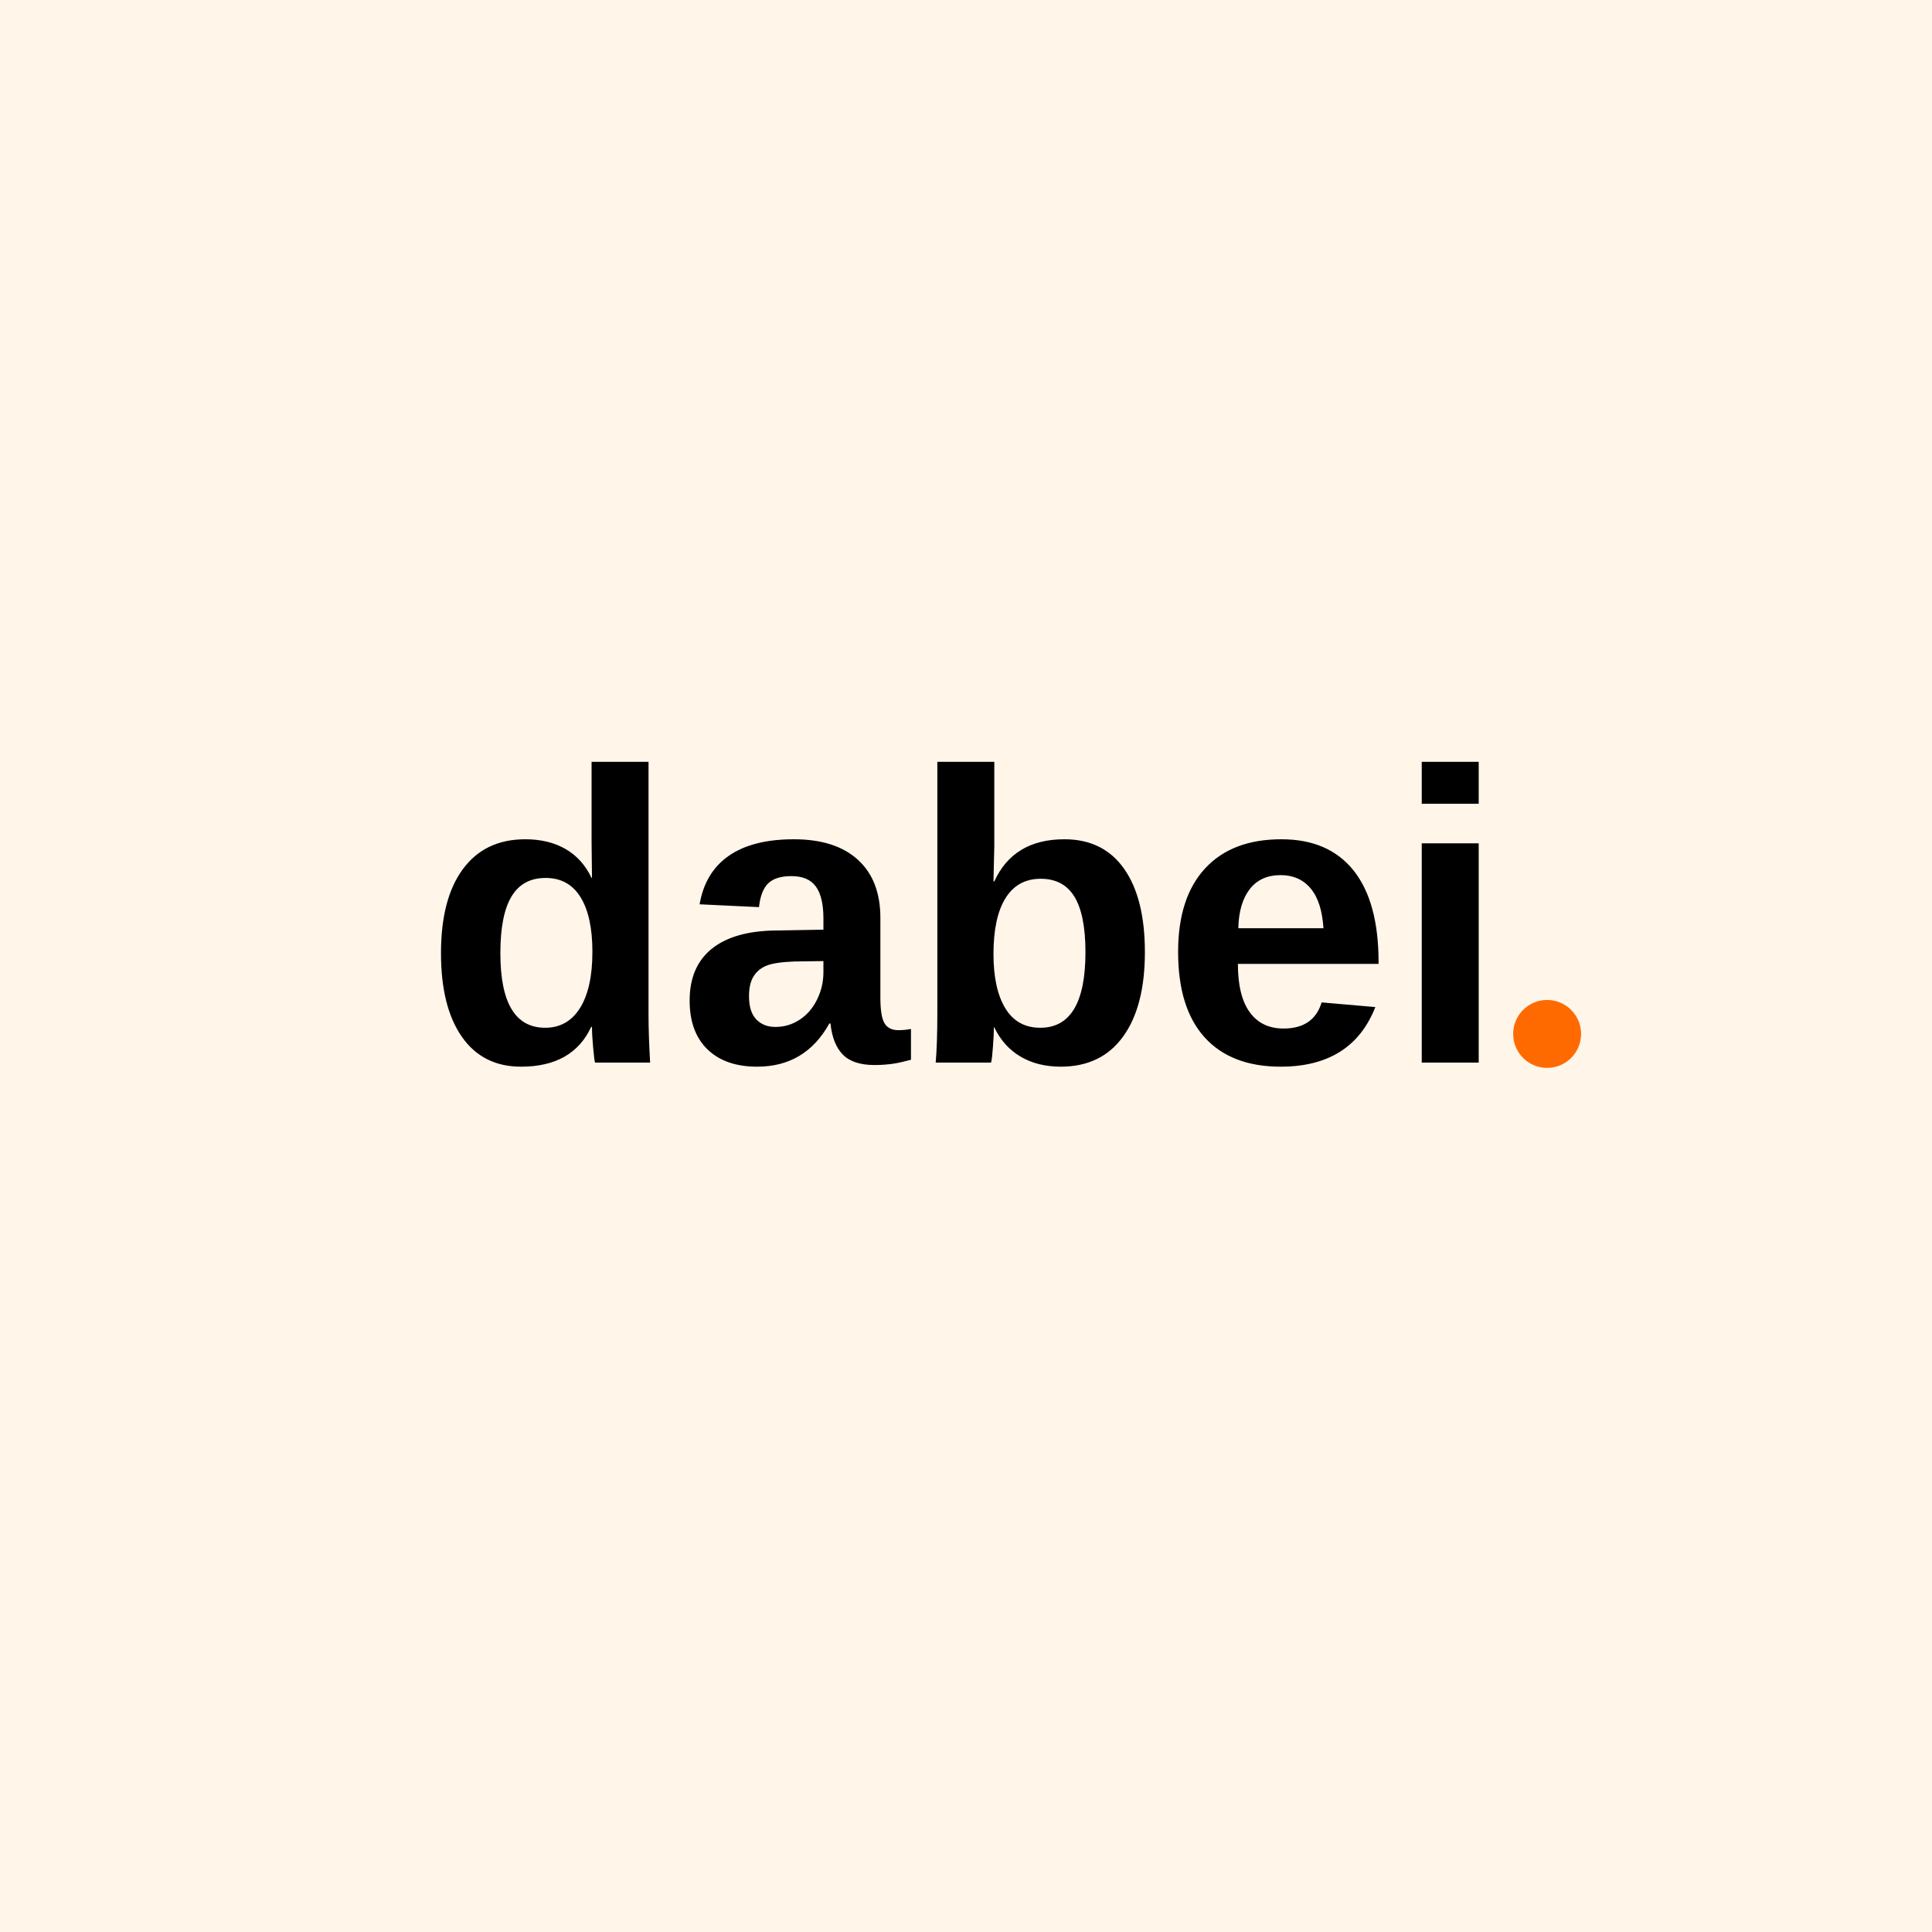
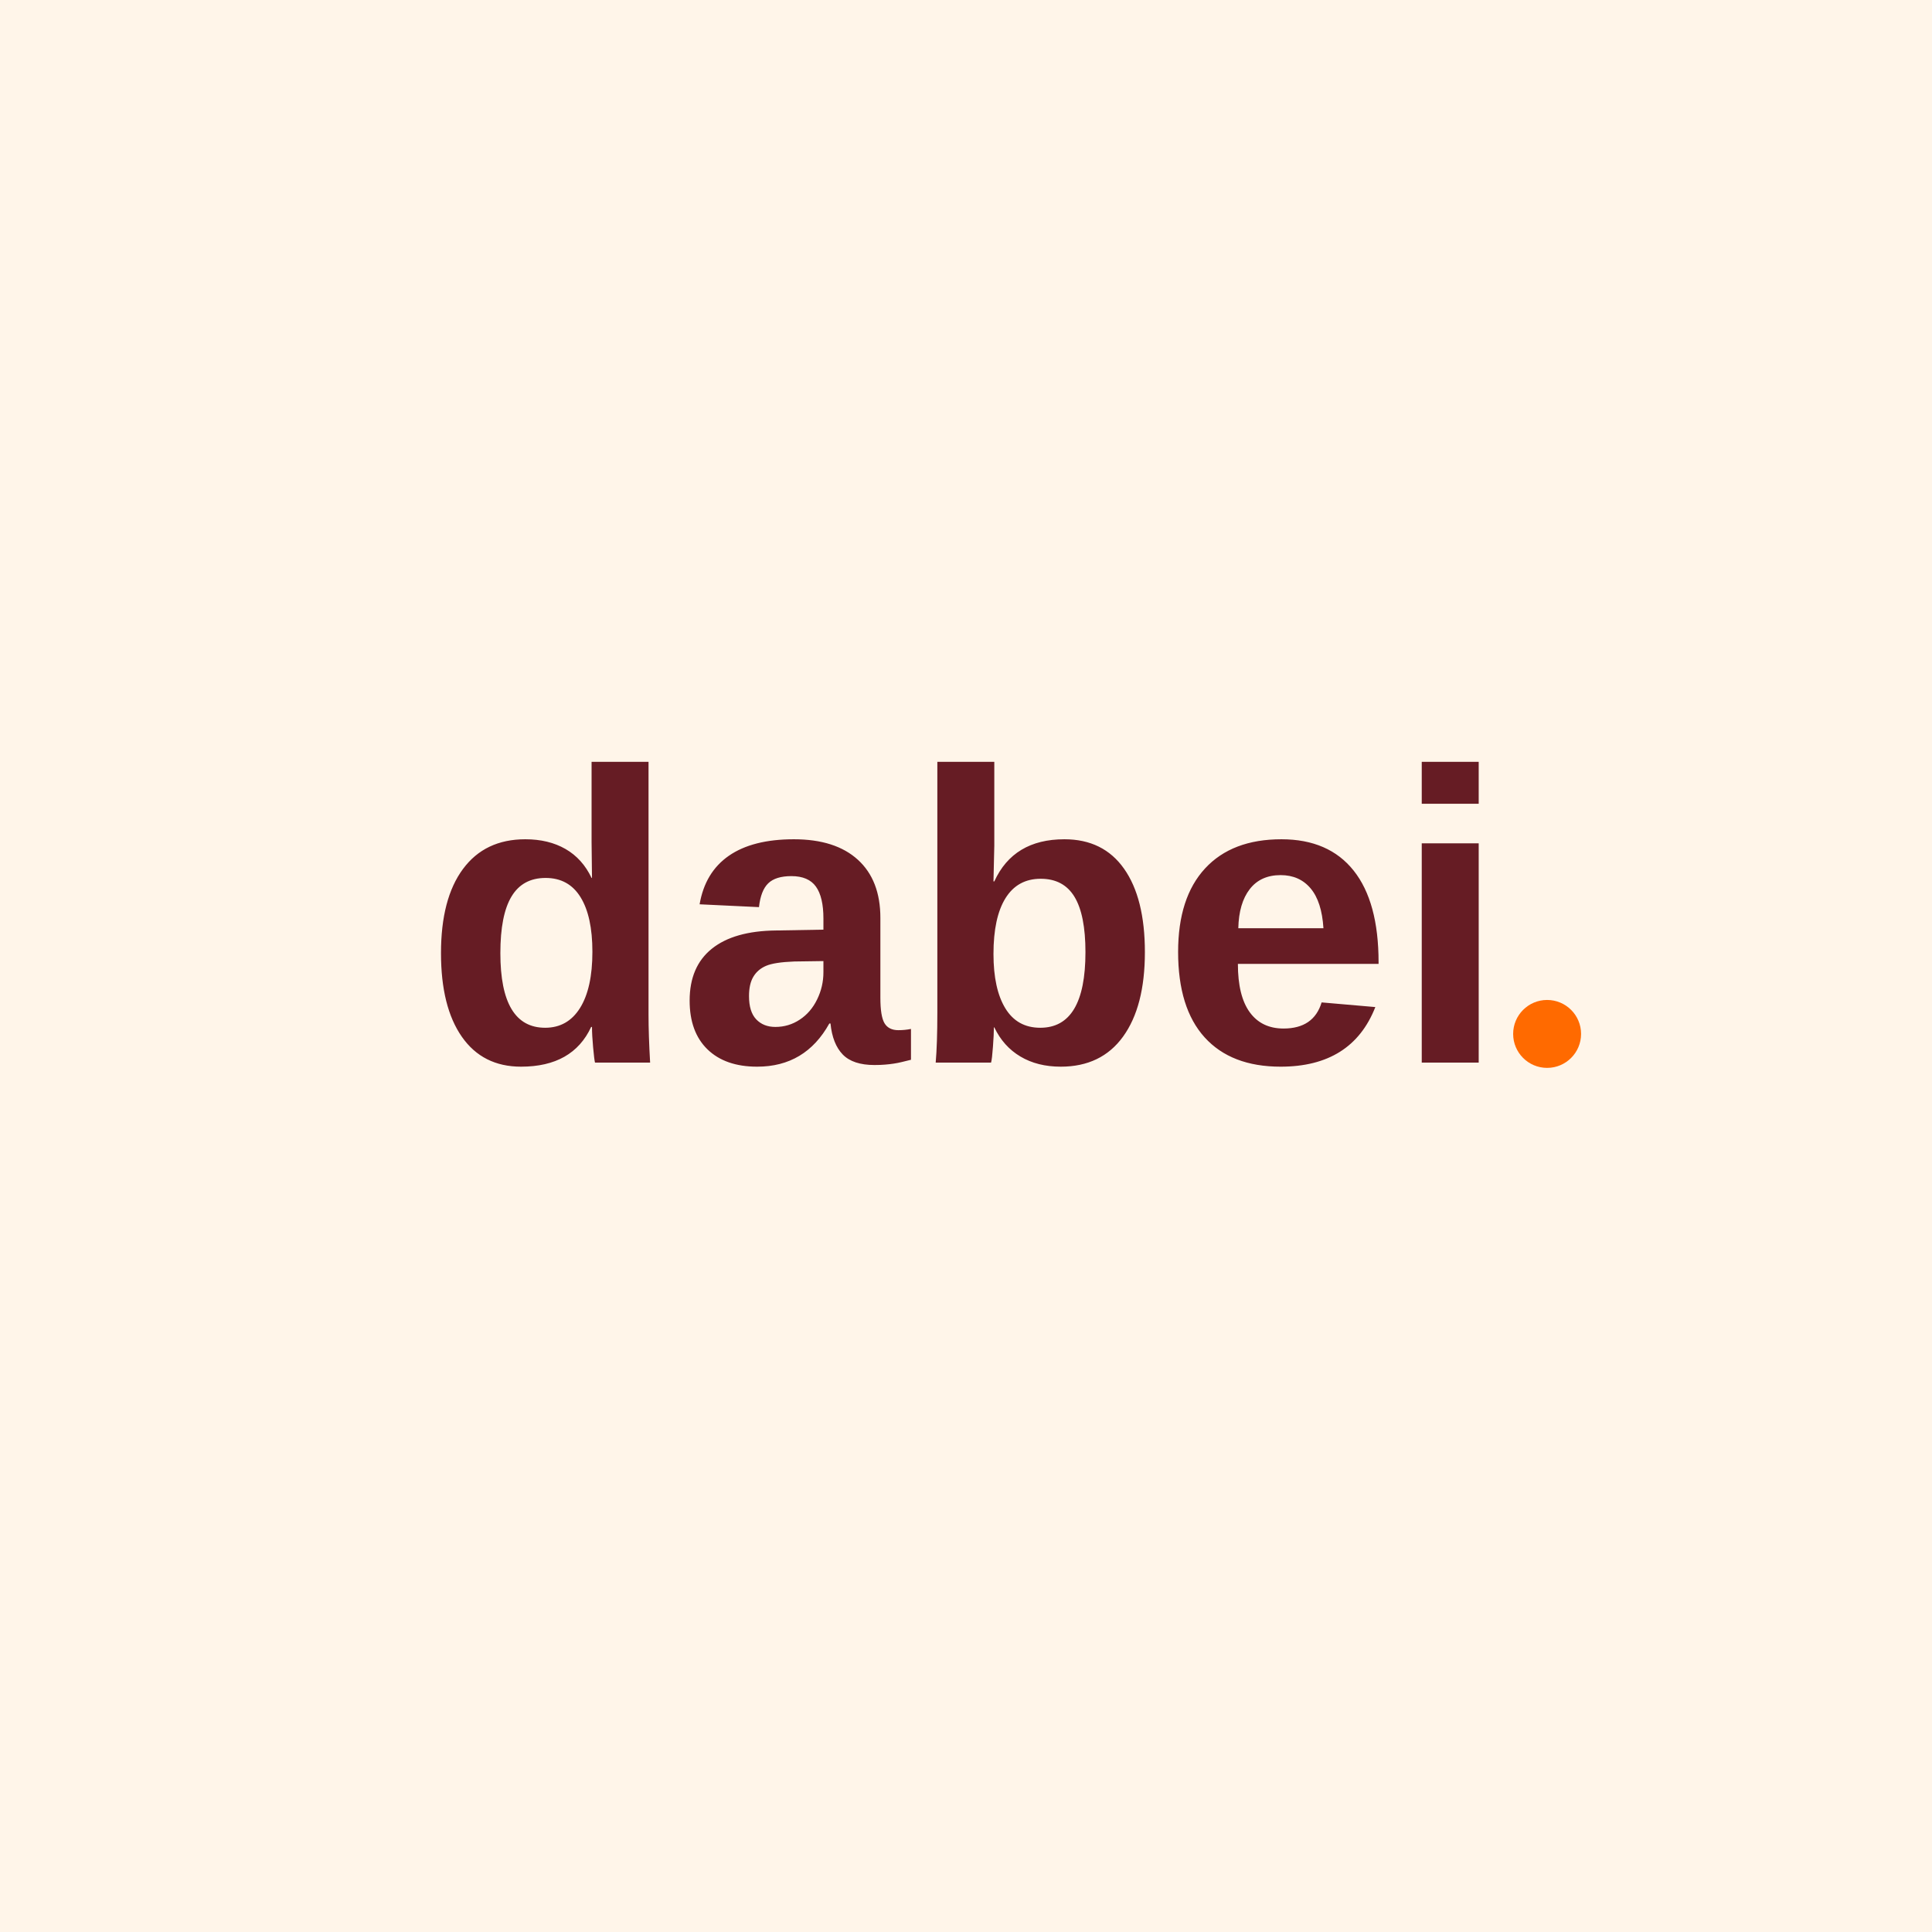
<svg xmlns="http://www.w3.org/2000/svg" width="512" height="512" viewBox="0 0 512 512">
  <rect width="512" height="512" fill="#FFF5E9" />
-   <text x="50%" y="55%" text-anchor="middle" font-family="-apple-system, BlinkMacSystemFont, 'Segoe UI', Arial, sans-serif" font-size="110" font-weight="700" fill="#000000">
+   <text x="50%" y="55%" text-anchor="middle" font-family="-apple-system, BlinkMacSystemFont, 'Segoe UI', Arial, sans-serif" font-size="110" font-weight="700" fill="#661c24">
    dabei
  </text>
  <circle cx="410" cy="274" r="9" fill="#ff6a00" />
</svg>
